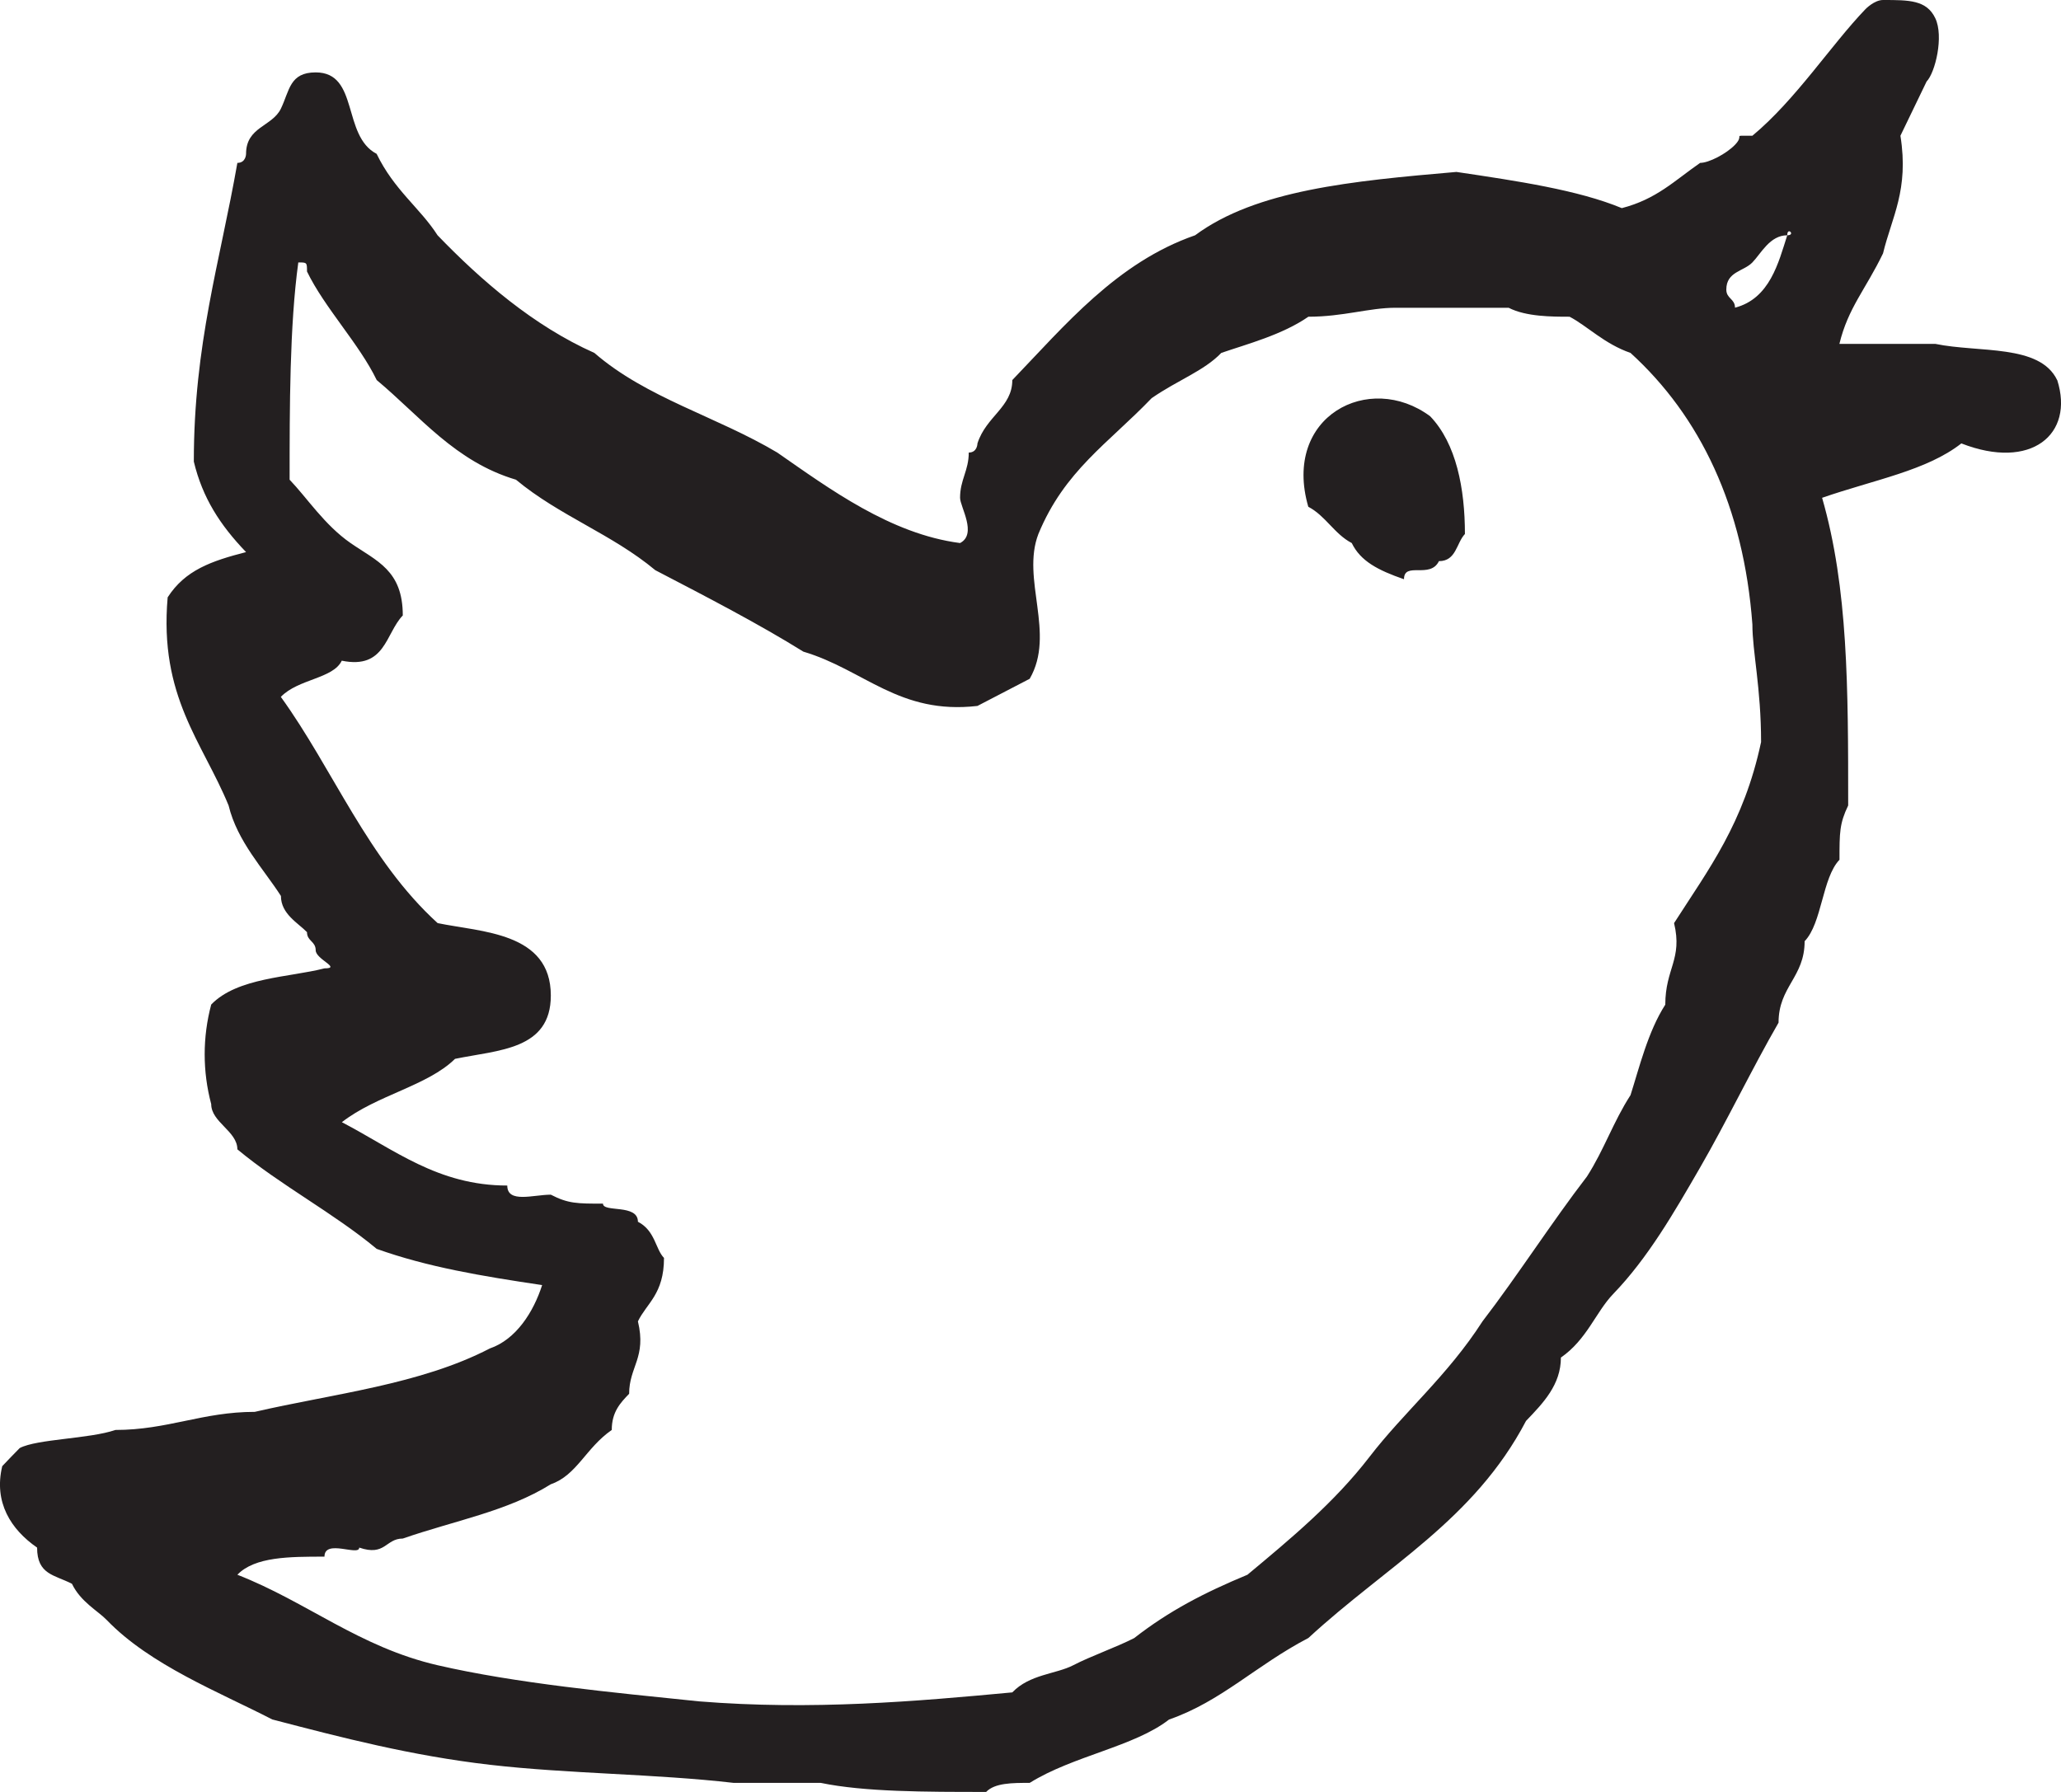
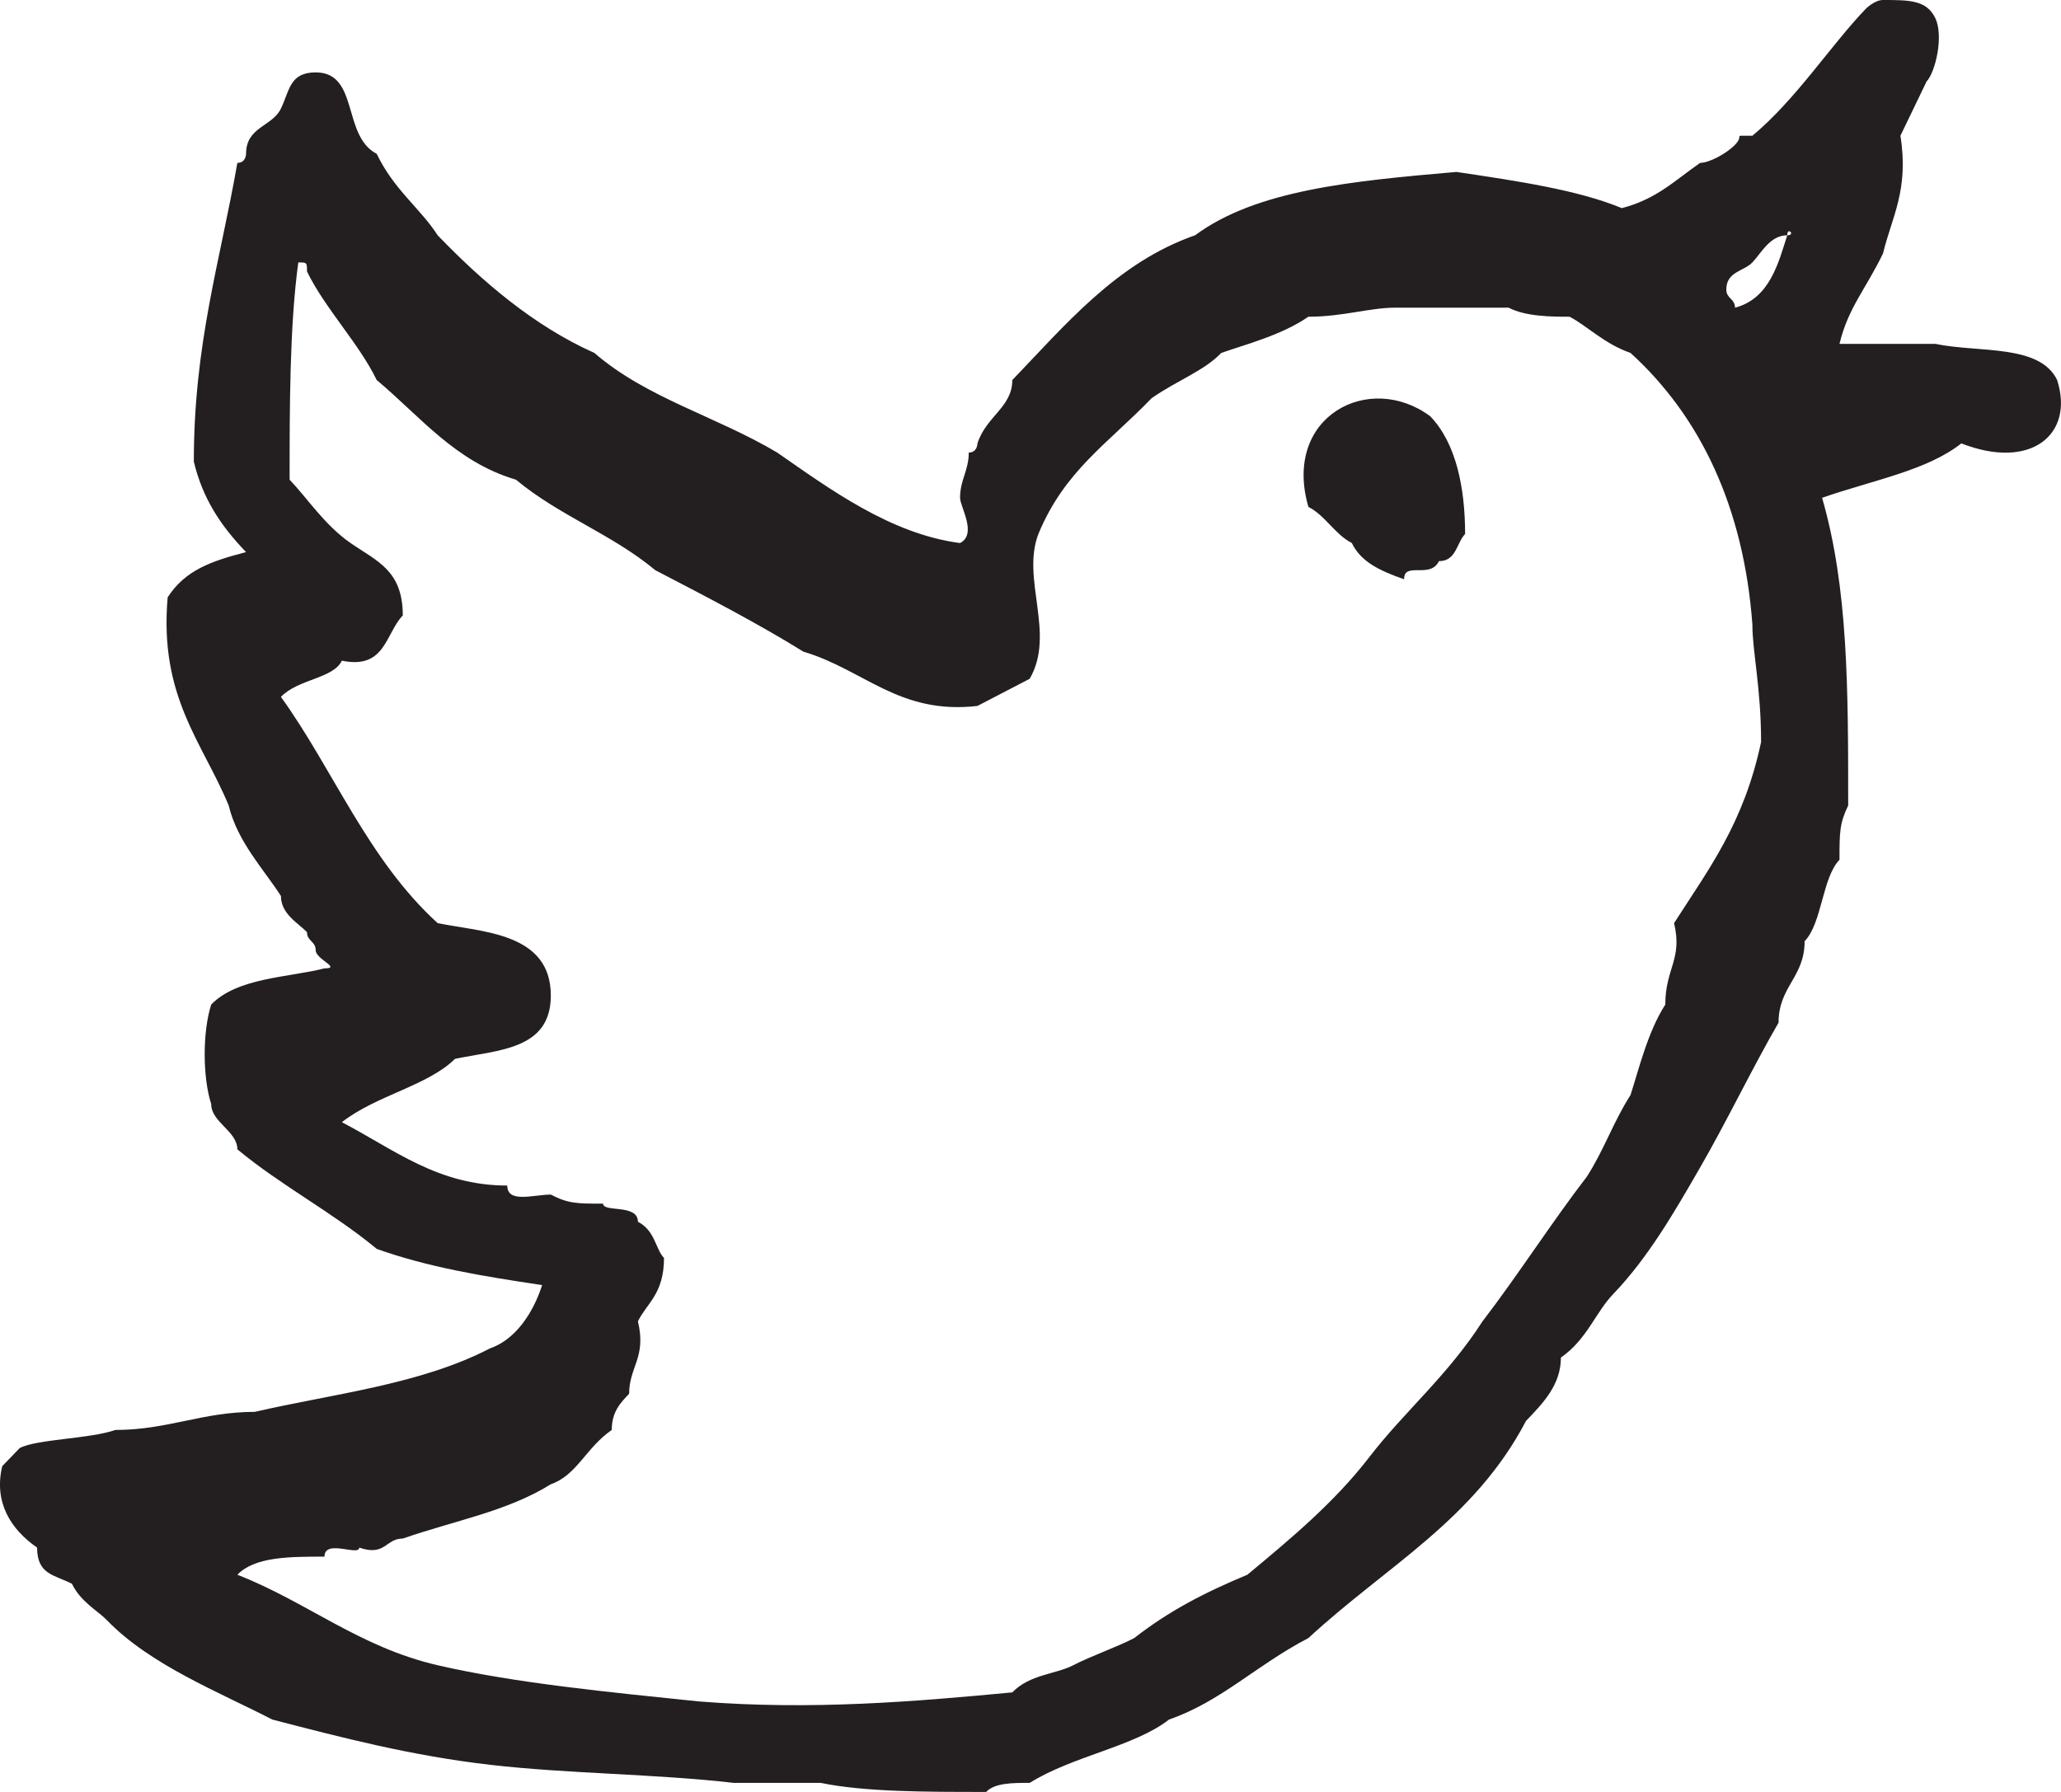
- <svg xmlns="http://www.w3.org/2000/svg" width="23" height="20" fill="none">
-   <path d="M22.957 4.242c-.194-.404-.874-.303-1.36-.404h-1.07c.098-.404.292-.606.487-1.01.097-.404.291-.707.194-1.313L21.5.91c.097-.1.194-.505.097-.707C21.5 0 21.305 0 21.014 0c-.097 0-.195.101-.195.101-.388.404-.777 1.01-1.263 1.414h-.097c-.097 0 0 0-.097.101s-.292.202-.389.202c-.291.202-.486.404-.874.505-.486-.202-1.166-.303-1.846-.404-1.167.101-2.235.202-2.916.707-.874.303-1.457 1.01-2.04 1.616 0 .303-.292.404-.389.707 0 0 0 .102-.097.102 0 .202-.097.303-.097.505 0 .1.194.404 0 .505-.777-.101-1.458-.606-2.04-1.01-.68-.405-1.458-.607-2.041-1.112-.68-.303-1.263-.808-1.75-1.313-.194-.303-.485-.505-.68-.909-.388-.202-.194-.909-.68-.909-.291 0-.291.202-.388.404-.097.202-.389.202-.389.505 0 0 0 .101-.097.101-.195 1.111-.486 2.02-.486 3.334.097.404.292.707.583 1.01-.389.1-.68.202-.875.505-.097 1.11.39 1.616.68 2.323.098.404.39.707.584 1.01 0 .202.194.303.291.404 0 .101.097.101.097.202s.292.202.098.202c-.39.101-.972.101-1.264.404a2.154 2.154 0 000 1.111c0 .202.292.303.292.505.486.404 1.069.707 1.555 1.111.565.202 1.166.303 1.846.404-.097.303-.292.607-.583.707-.778.404-1.75.506-2.624.708-.583 0-.972.202-1.555.202-.291.1-.874.1-1.068.202-.098.1-.098.1-.195.202-.097.404.097.707.389.909 0 .303.194.303.389.404.097.202.291.303.388.404.486.505 1.263.808 1.847 1.11.777.203 1.554.405 2.429.506.874.101 1.846.101 2.72.202h.972c.486.101 1.166.101 1.846.101.097-.101.292-.101.486-.101.486-.303 1.166-.404 1.555-.707.583-.202.972-.606 1.555-.91.874-.807 1.846-1.312 2.429-2.423.194-.202.389-.405.389-.707.291-.202.388-.505.582-.708.39-.404.68-.909.972-1.414.292-.505.583-1.11.875-1.616 0-.404.291-.505.291-.909.195-.202.195-.707.389-.909 0-.303 0-.404.097-.606 0-1.313 0-2.424-.291-3.434.583-.202 1.166-.303 1.554-.607.778.304 1.263-.1 1.07-.707zm-3.304 4.04c-.194.91-.583 1.415-.971 2.021.097.404-.098.505-.098.91-.194.302-.291.706-.388 1.01-.195.302-.292.605-.486.908-.389.505-.777 1.111-1.166 1.617-.389.606-.875 1.01-1.263 1.515-.389.505-.875.909-1.36 1.313-.486.202-.875.404-1.264.707-.194.1-.486.202-.68.303-.194.1-.486.1-.68.303-1.069.1-2.235.202-3.498.1-.972-.1-2.04-.201-2.915-.403s-1.458-.707-2.235-1.01c.194-.202.583-.202.972-.202 0-.202.388 0 .388-.101.292.1.292-.101.486-.101.583-.202 1.166-.303 1.652-.606.291-.101.389-.404.68-.606 0-.202.097-.303.194-.404 0-.303.195-.404.098-.808.097-.202.291-.304.291-.708-.097-.1-.097-.303-.291-.404 0-.202-.39-.1-.39-.202-.29 0-.388 0-.582-.1-.194 0-.486.1-.486-.102-.777 0-1.263-.404-1.846-.707.389-.303.954-.404 1.263-.707.486-.1 1.069-.1 1.069-.707 0-.707-.777-.707-1.263-.808-.778-.707-1.166-1.717-1.75-2.525.195-.202.584-.202.68-.404.487.1.487-.303.681-.505 0-.505-.291-.606-.583-.808-.291-.202-.486-.505-.68-.707 0-.809 0-1.718.097-2.425.097 0 .097 0 .097.101.195.404.583.808.778 1.212.485.404.874.91 1.554 1.112.486.404 1.07.606 1.555 1.01.583.303 1.166.606 1.652.909.68.202 1.069.707 1.943.606l.583-.303c.292-.505-.097-1.111.097-1.616.292-.707.778-1.01 1.264-1.516.291-.202.583-.303.777-.505.291-.1.68-.202.972-.404.388 0 .68-.1.971-.1h1.264c.194.1.485.1.68.1.194.101.388.303.68.404.777.707 1.263 1.718 1.36 3.03 0 .304.097.708.097 1.314zm.292-5.656c-.097.303-.194.707-.583.808 0-.1-.097-.1-.097-.202 0-.202.194-.202.291-.303.097-.1.195-.303.389-.303 0-.1.097 0 0 0zM14.6 5.656c.194.102.291.304.485.405.098.202.292.303.583.404 0-.202.292 0 .39-.202.194 0 .194-.202.29-.303 0-.505-.096-1.01-.388-1.314-.68-.505-1.652 0-1.36 1.01z" fill="#231F20" />
+ <svg xmlns="http://www.w3.org/2000/svg" width="23" height="20" viewBox="0 0 23 20" fill="none">
+   <path d="M22.957 4.242C22.763 3.838 22.083 3.939 21.597 3.838H20.528C20.625 3.434 20.819 3.232 21.014 2.828C21.111 2.424 21.305 2.121 21.208 1.515C21.305 1.313 21.402 1.111 21.5 0.909C21.597 0.808 21.694 0.404 21.597 0.202C21.5 7.67636e-07 21.305 0 21.014 0C20.917 0 20.819 0.101 20.819 0.101C20.431 0.505 20.042 1.111 19.556 1.515H19.459C19.362 1.515 19.459 1.515 19.362 1.616C19.265 1.717 19.07 1.818 18.973 1.818C18.682 2.02 18.487 2.222 18.099 2.323C17.613 2.121 16.933 2.02 16.253 1.919C15.086 2.02 14.018 2.121 13.337 2.626C12.463 2.929 11.88 3.636 11.297 4.242C11.297 4.545 11.005 4.646 10.908 4.949C10.908 4.949 10.908 5.051 10.811 5.051C10.811 5.253 10.714 5.354 10.714 5.556C10.714 5.657 10.908 5.96 10.714 6.061C9.937 5.96 9.256 5.455 8.673 5.051C7.993 4.646 7.216 4.444 6.633 3.939C5.953 3.636 5.37 3.131 4.884 2.626C4.689 2.323 4.398 2.121 4.204 1.717C3.815 1.515 4.009 0.808 3.523 0.808C3.232 0.808 3.232 1.01 3.135 1.212C3.038 1.414 2.746 1.414 2.746 1.717C2.746 1.717 2.746 1.818 2.649 1.818C2.454 2.929 2.163 3.838 2.163 5.152C2.26 5.556 2.454 5.859 2.746 6.162C2.357 6.263 2.066 6.364 1.871 6.667C1.774 7.778 2.26 8.283 2.552 8.99C2.649 9.394 2.94 9.697 3.135 10C3.135 10.202 3.329 10.303 3.426 10.404C3.426 10.505 3.523 10.505 3.523 10.606C3.523 10.707 3.815 10.808 3.621 10.808C3.232 10.909 2.649 10.909 2.357 11.212C2.26 11.515 2.26 12.02 2.357 12.323C2.357 12.525 2.649 12.626 2.649 12.828C3.135 13.232 3.718 13.535 4.204 13.939C4.769 14.141 5.37 14.242 6.05 14.343C5.953 14.646 5.758 14.95 5.467 15.05C4.689 15.454 3.718 15.556 2.843 15.758C2.26 15.758 1.871 15.96 1.288 15.96C0.997 16.061 0.414 16.061 0.22 16.162C0.122 16.263 0.122 16.263 0.025 16.364C-0.072 16.768 0.122 17.071 0.414 17.273C0.414 17.576 0.608 17.576 0.803 17.677C0.9 17.879 1.094 17.98 1.191 18.081C1.677 18.586 2.454 18.889 3.038 19.192C3.815 19.394 4.592 19.596 5.467 19.697C6.341 19.798 7.313 19.798 8.187 19.899H9.159C9.645 20 10.325 20 11.005 20C11.102 19.899 11.297 19.899 11.491 19.899C11.977 19.596 12.657 19.495 13.046 19.192C13.629 18.99 14.018 18.586 14.601 18.283C15.475 17.475 16.447 16.97 17.03 15.859C17.224 15.657 17.419 15.454 17.419 15.152C17.71 14.95 17.807 14.646 18.002 14.444C18.39 14.04 18.682 13.535 18.973 13.03C19.265 12.525 19.556 11.919 19.848 11.414C19.848 11.01 20.139 10.909 20.139 10.505C20.334 10.303 20.334 9.798 20.528 9.596C20.528 9.293 20.528 9.192 20.625 8.99C20.625 7.677 20.625 6.566 20.334 5.556C20.917 5.354 21.5 5.253 21.888 4.949C22.666 5.253 23.151 4.848 22.957 4.242ZM19.653 8.283C19.459 9.192 19.07 9.697 18.682 10.303C18.779 10.707 18.584 10.808 18.584 11.212C18.39 11.515 18.293 11.919 18.196 12.222C18.002 12.525 17.904 12.828 17.71 13.131C17.321 13.636 16.933 14.242 16.544 14.748C16.155 15.354 15.669 15.758 15.281 16.263C14.892 16.768 14.406 17.172 13.92 17.576C13.435 17.778 13.046 17.98 12.657 18.283C12.463 18.384 12.171 18.485 11.977 18.586C11.783 18.687 11.491 18.687 11.297 18.889C10.228 18.99 9.062 19.091 7.799 18.99C6.827 18.889 5.758 18.788 4.884 18.586C4.009 18.384 3.426 17.879 2.649 17.576C2.843 17.374 3.232 17.374 3.621 17.374C3.621 17.172 4.009 17.374 4.009 17.273C4.301 17.374 4.301 17.172 4.495 17.172C5.078 16.97 5.661 16.869 6.147 16.566C6.438 16.465 6.536 16.162 6.827 15.96C6.827 15.758 6.924 15.657 7.021 15.556C7.021 15.252 7.216 15.152 7.119 14.748C7.216 14.546 7.41 14.444 7.41 14.04C7.313 13.939 7.313 13.737 7.119 13.636C7.119 13.434 6.73 13.535 6.73 13.434C6.438 13.434 6.341 13.434 6.147 13.333C5.953 13.333 5.661 13.434 5.661 13.232C4.884 13.232 4.398 12.828 3.815 12.525C4.204 12.222 4.769 12.121 5.078 11.818C5.564 11.717 6.147 11.717 6.147 11.111C6.147 10.404 5.37 10.404 4.884 10.303C4.106 9.596 3.718 8.586 3.135 7.778C3.329 7.576 3.718 7.576 3.815 7.374C4.301 7.475 4.301 7.071 4.495 6.869C4.495 6.364 4.204 6.263 3.912 6.061C3.621 5.859 3.426 5.556 3.232 5.354C3.232 4.545 3.232 3.636 3.329 2.929C3.426 2.929 3.426 2.929 3.426 3.03C3.621 3.434 4.009 3.838 4.204 4.242C4.689 4.646 5.078 5.152 5.758 5.354C6.244 5.758 6.827 5.96 7.313 6.364C7.896 6.667 8.479 6.97 8.965 7.273C9.645 7.475 10.034 7.98 10.908 7.879C11.102 7.778 11.297 7.677 11.491 7.576C11.783 7.071 11.394 6.465 11.588 5.96C11.88 5.253 12.366 4.949 12.852 4.444C13.143 4.242 13.435 4.141 13.629 3.939C13.92 3.838 14.309 3.737 14.601 3.535C14.989 3.535 15.281 3.434 15.572 3.434H16.835C17.03 3.535 17.321 3.535 17.516 3.535C17.71 3.636 17.904 3.838 18.196 3.939C18.973 4.646 19.459 5.657 19.556 6.97C19.556 7.273 19.653 7.677 19.653 8.283ZM19.945 2.626C19.848 2.929 19.751 3.333 19.362 3.434C19.362 3.333 19.265 3.333 19.265 3.232C19.265 3.03 19.459 3.03 19.556 2.929C19.653 2.828 19.751 2.626 19.945 2.626C19.945 2.525 20.042 2.626 19.945 2.626ZM14.601 5.657C14.795 5.758 14.892 5.96 15.086 6.061C15.184 6.263 15.378 6.364 15.669 6.465C15.669 6.263 15.961 6.465 16.058 6.263C16.253 6.263 16.253 6.061 16.35 5.96C16.35 5.455 16.253 4.949 15.961 4.646C15.281 4.141 14.309 4.646 14.601 5.657Z" fill="#231F20" />
</svg>
